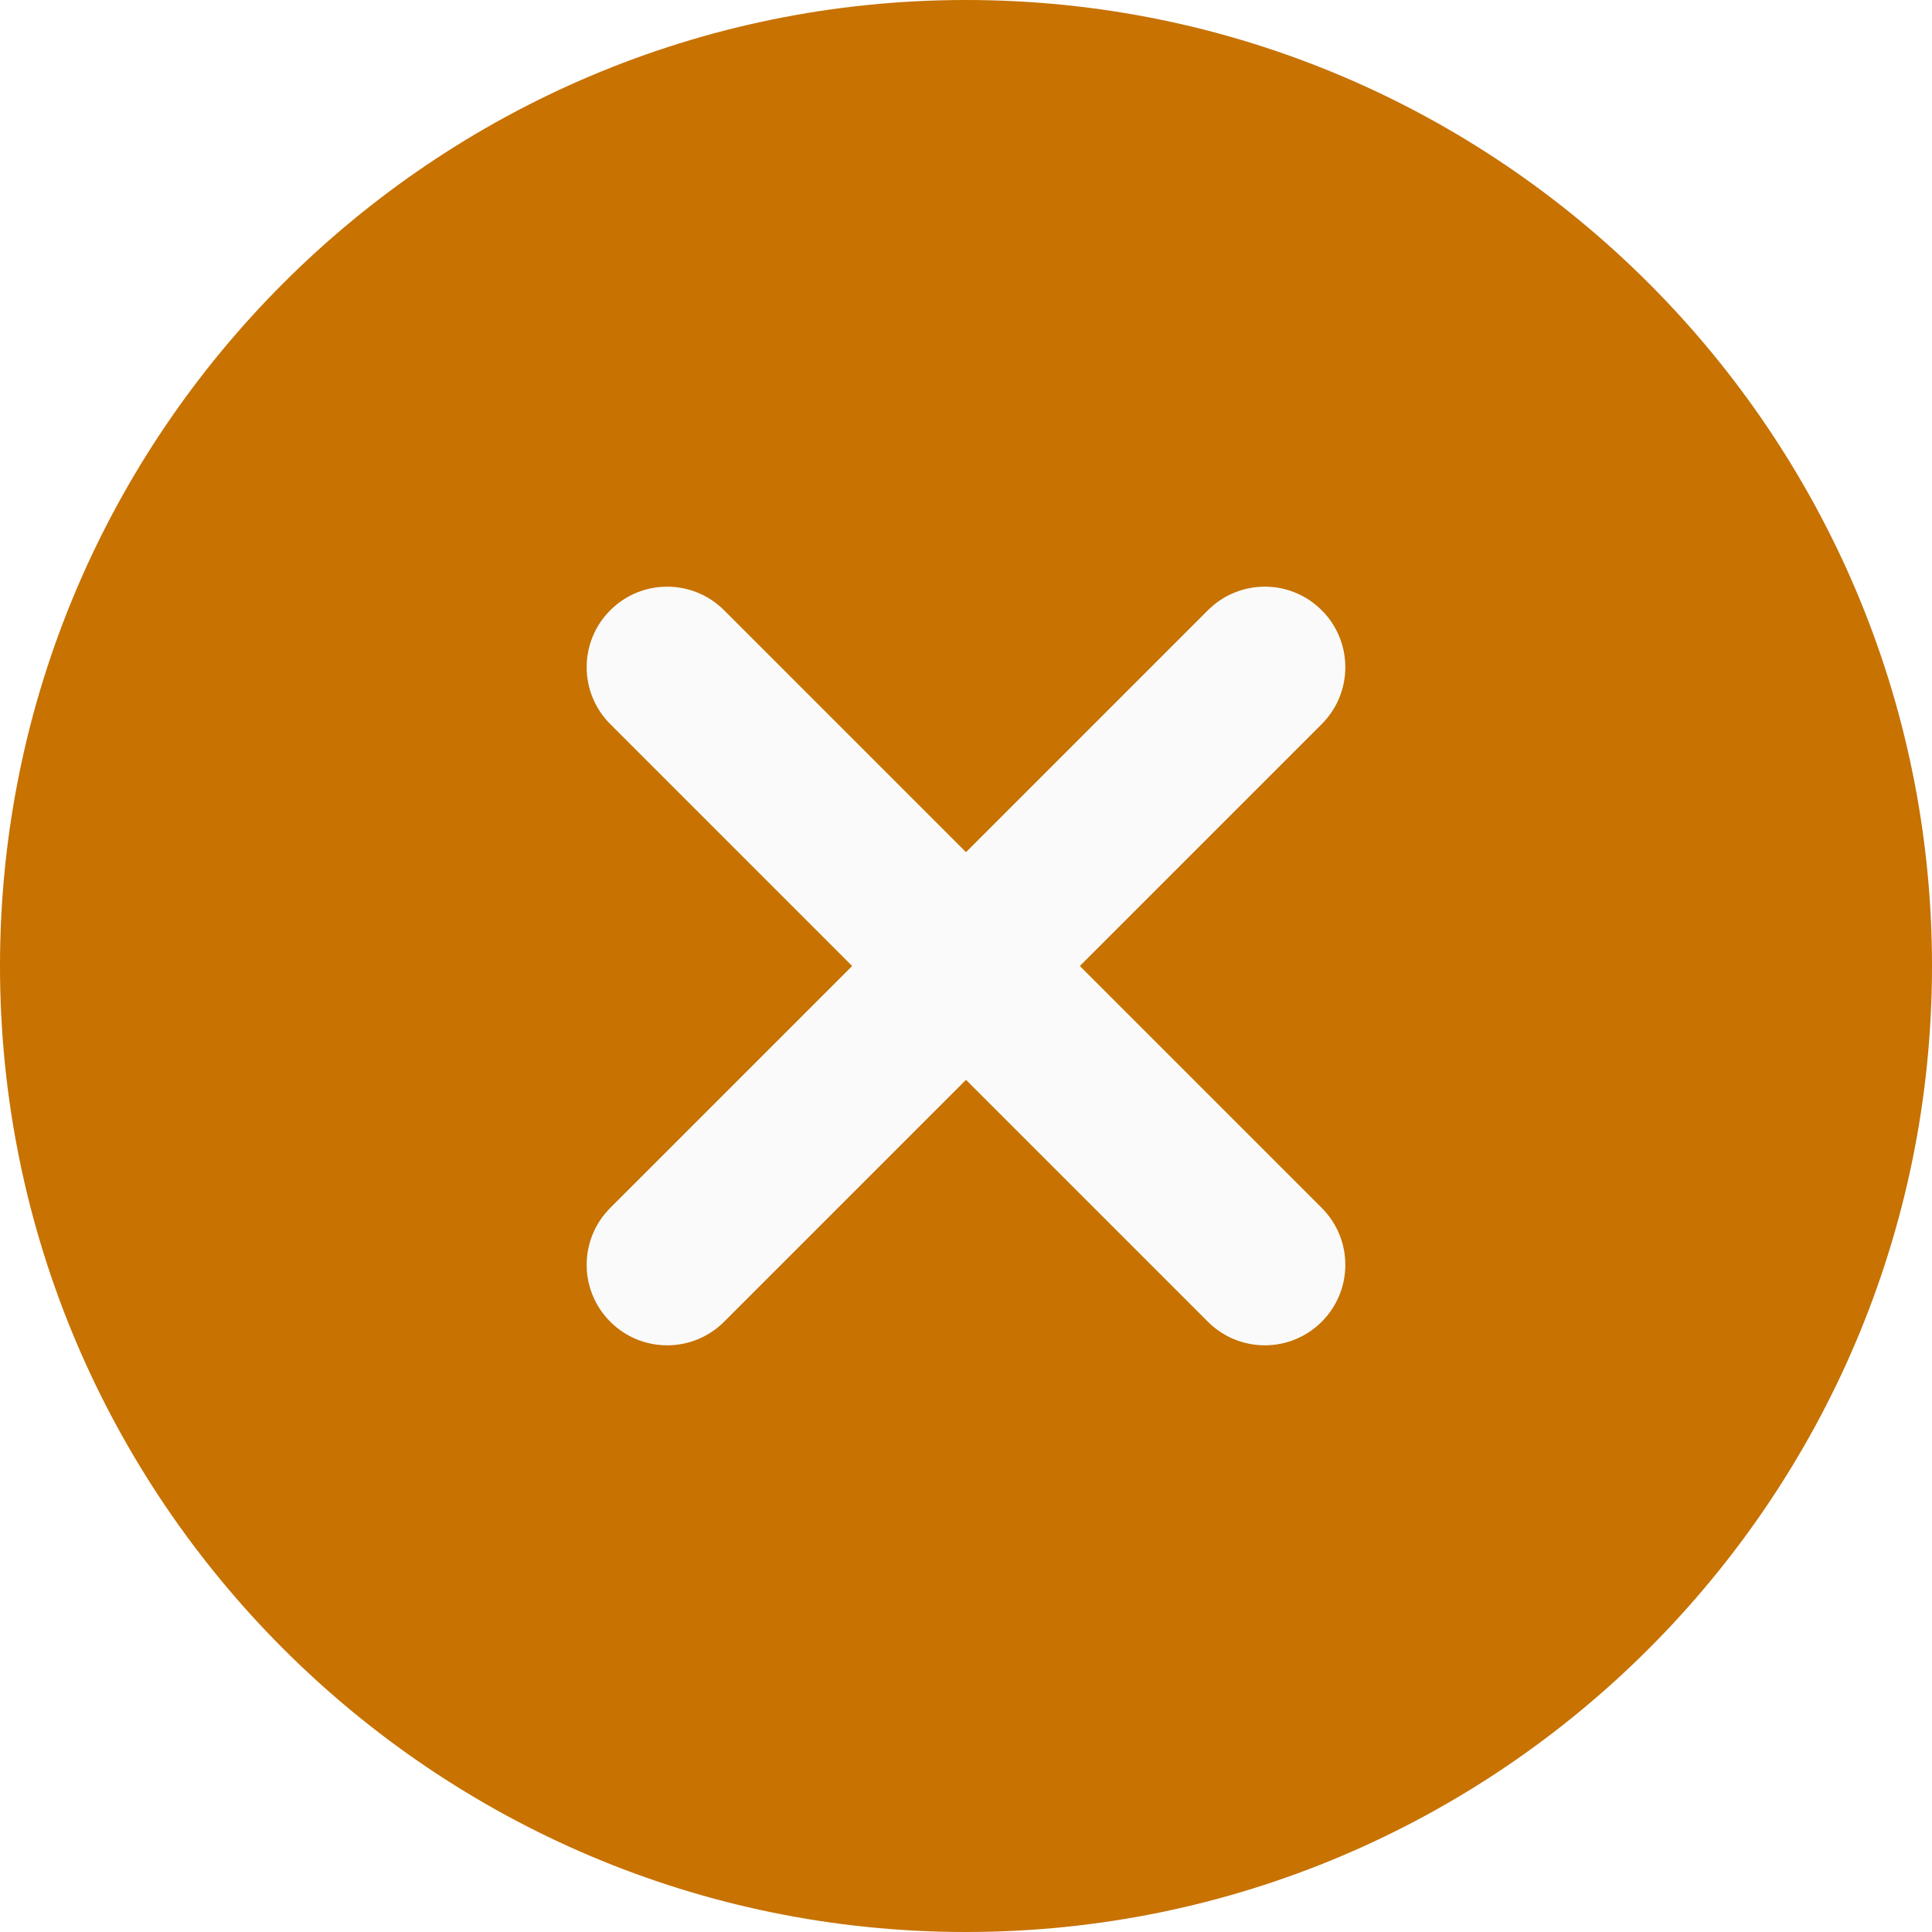
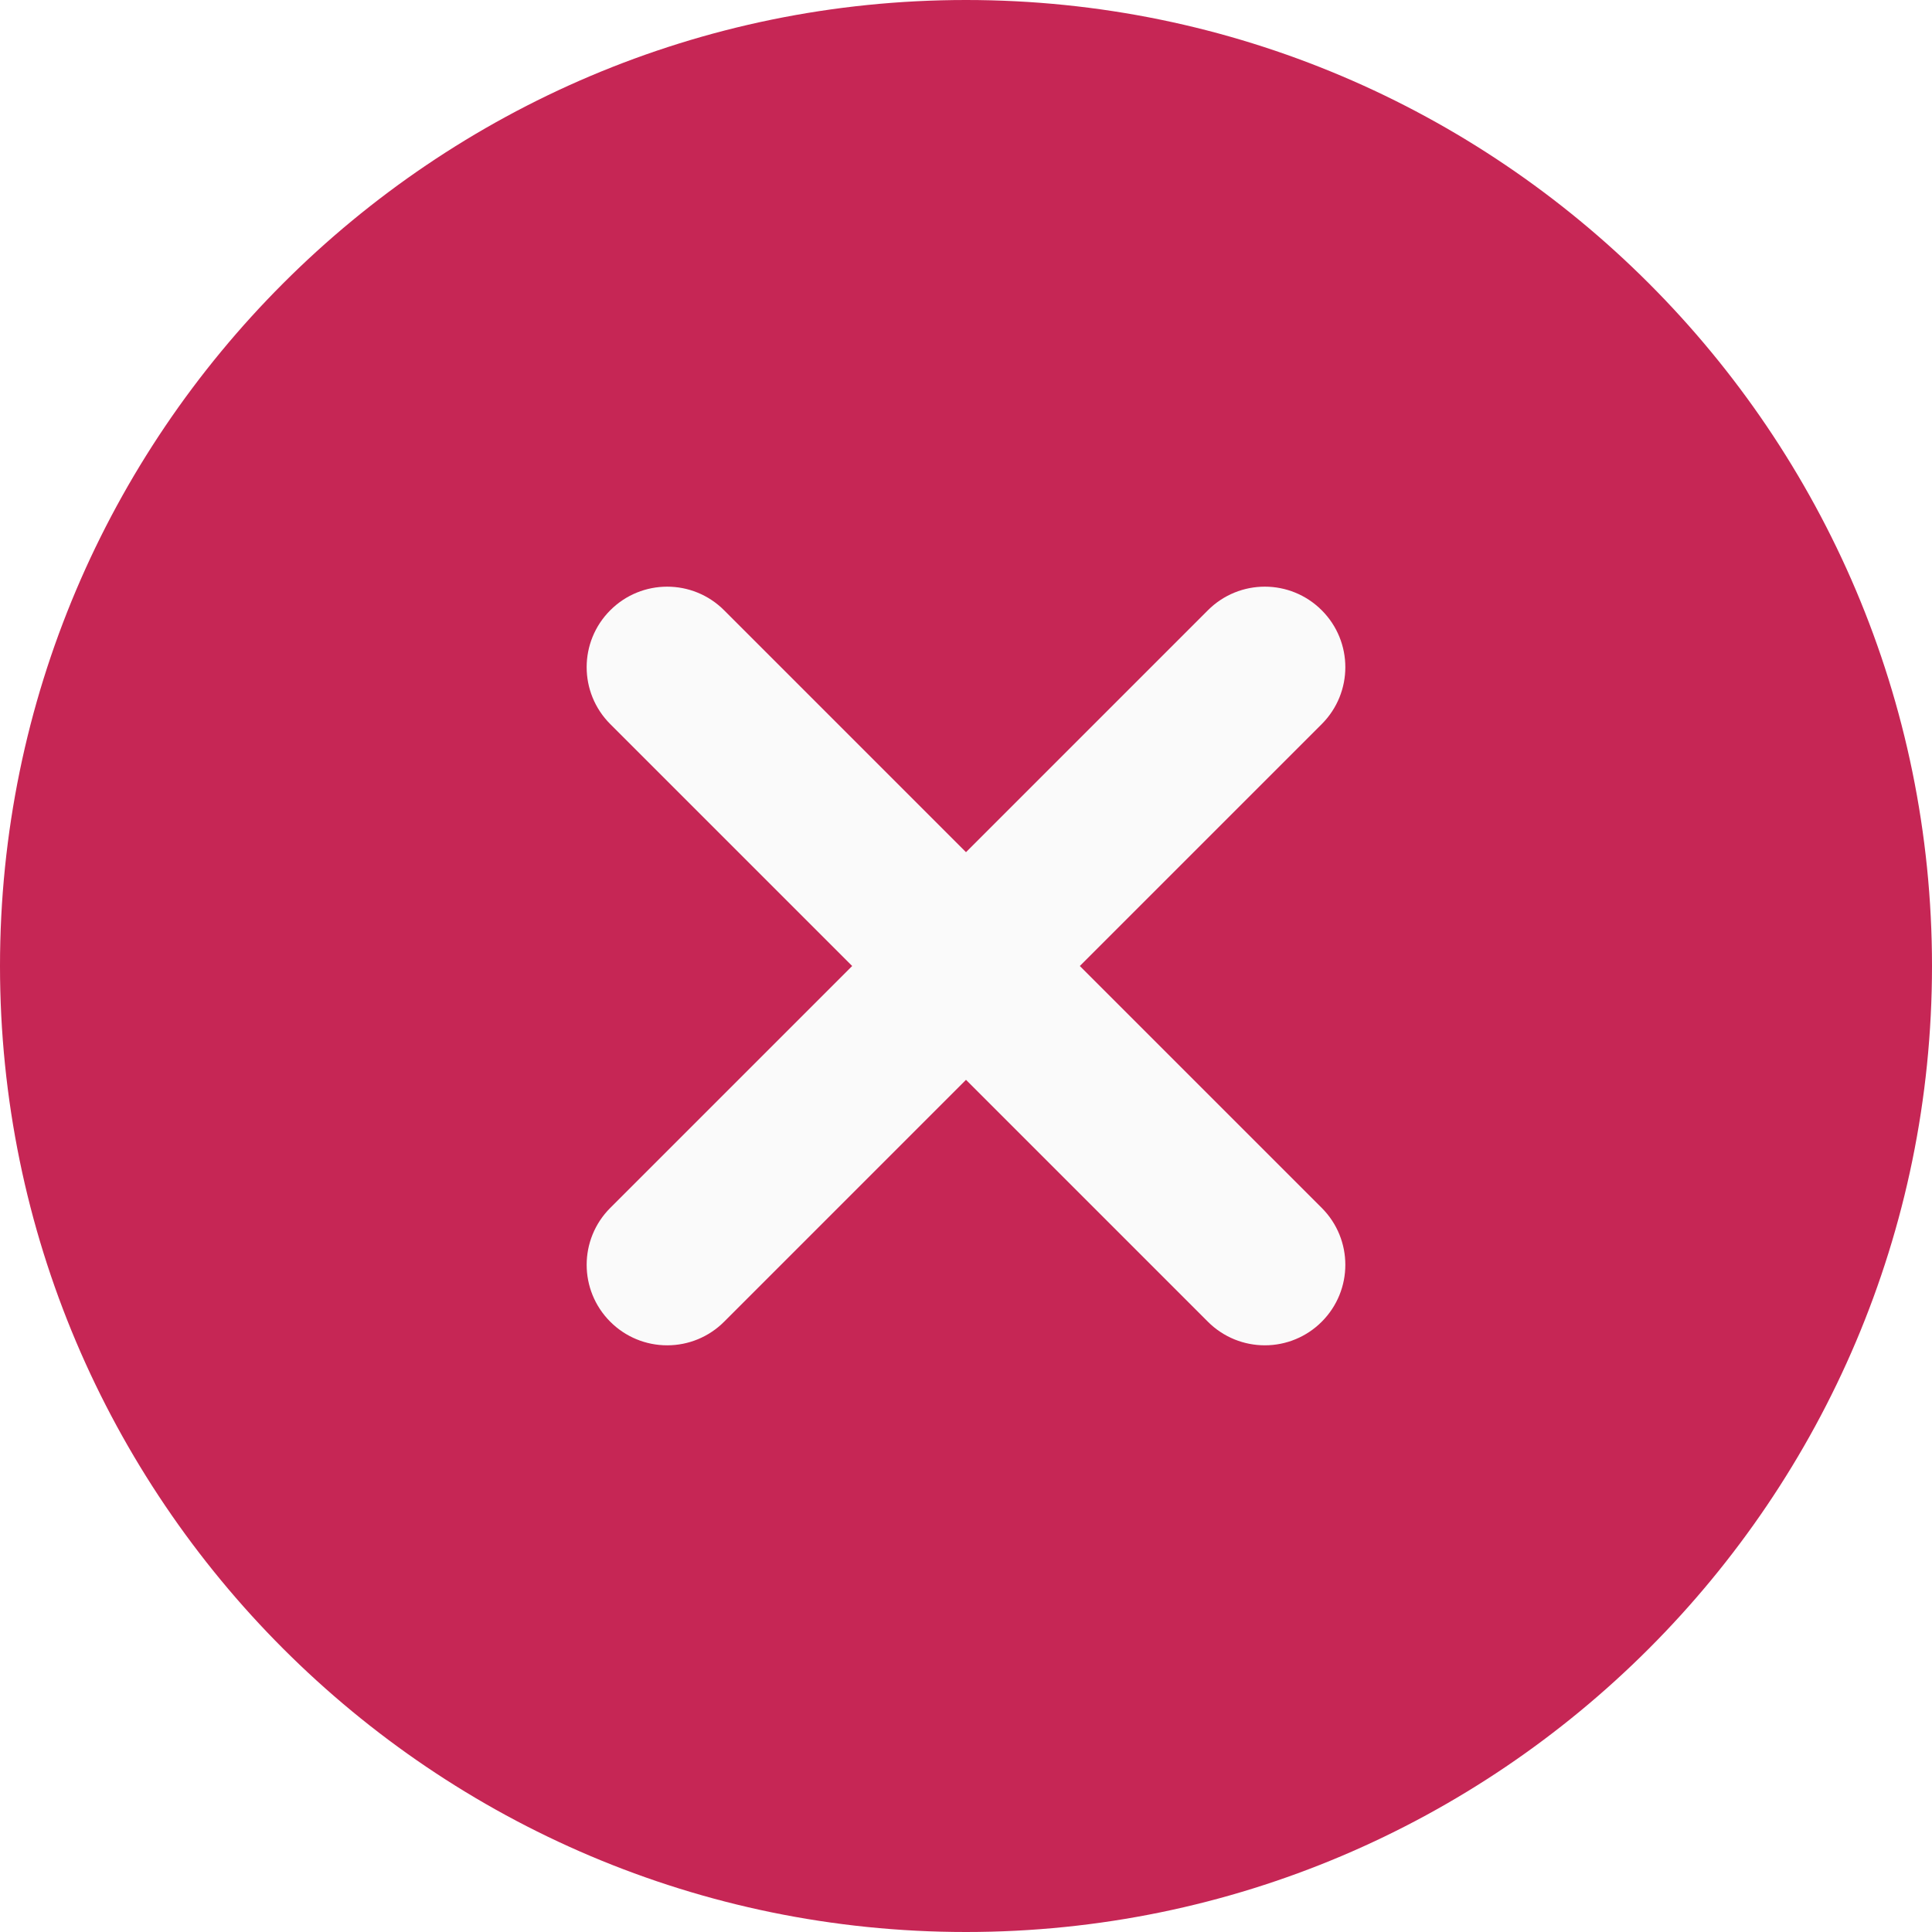
<svg xmlns="http://www.w3.org/2000/svg" version="1.1" width="512" height="512" x="0" y="0" viewBox="0 0 512 512" style="enable-background:new 0 0 512 512" xml:space="preserve" class="">
  <g>
-     <path fill="#c77201" d="M256 0C114.836 0 0 114.836 0 256s114.836 256 256 256 256-114.836 256-256S397.164 0 256 0zm0 0" opacity="1" data-original="#f44336" class="" />
+     <path fill="#c62655" d="M256 0C114.836 0 0 114.836 0 256s114.836 256 256 256 256-114.836 256-256S397.164 0 256 0zm0 0" opacity="1" data-original="#f44336" class="" />
    <path fill="#fafafa" d="M350.273 320.105c8.34 8.344 8.34 21.825 0 30.168a21.275 21.275 0 0 1-15.086 6.25c-5.46 0-10.921-2.09-15.082-6.25L256 286.164l-64.105 64.11a21.273 21.273 0 0 1-15.083 6.25 21.275 21.275 0 0 1-15.085-6.25c-8.34-8.344-8.34-21.825 0-30.169L225.836 256l-64.11-64.105c-8.34-8.344-8.34-21.825 0-30.168 8.344-8.34 21.825-8.34 30.169 0L256 225.836l64.105-64.11c8.344-8.34 21.825-8.34 30.168 0 8.34 8.344 8.34 21.825 0 30.169L286.164 256zm0 0" opacity="1" data-original="#fafafa" class="" />
  </g>
</svg>
